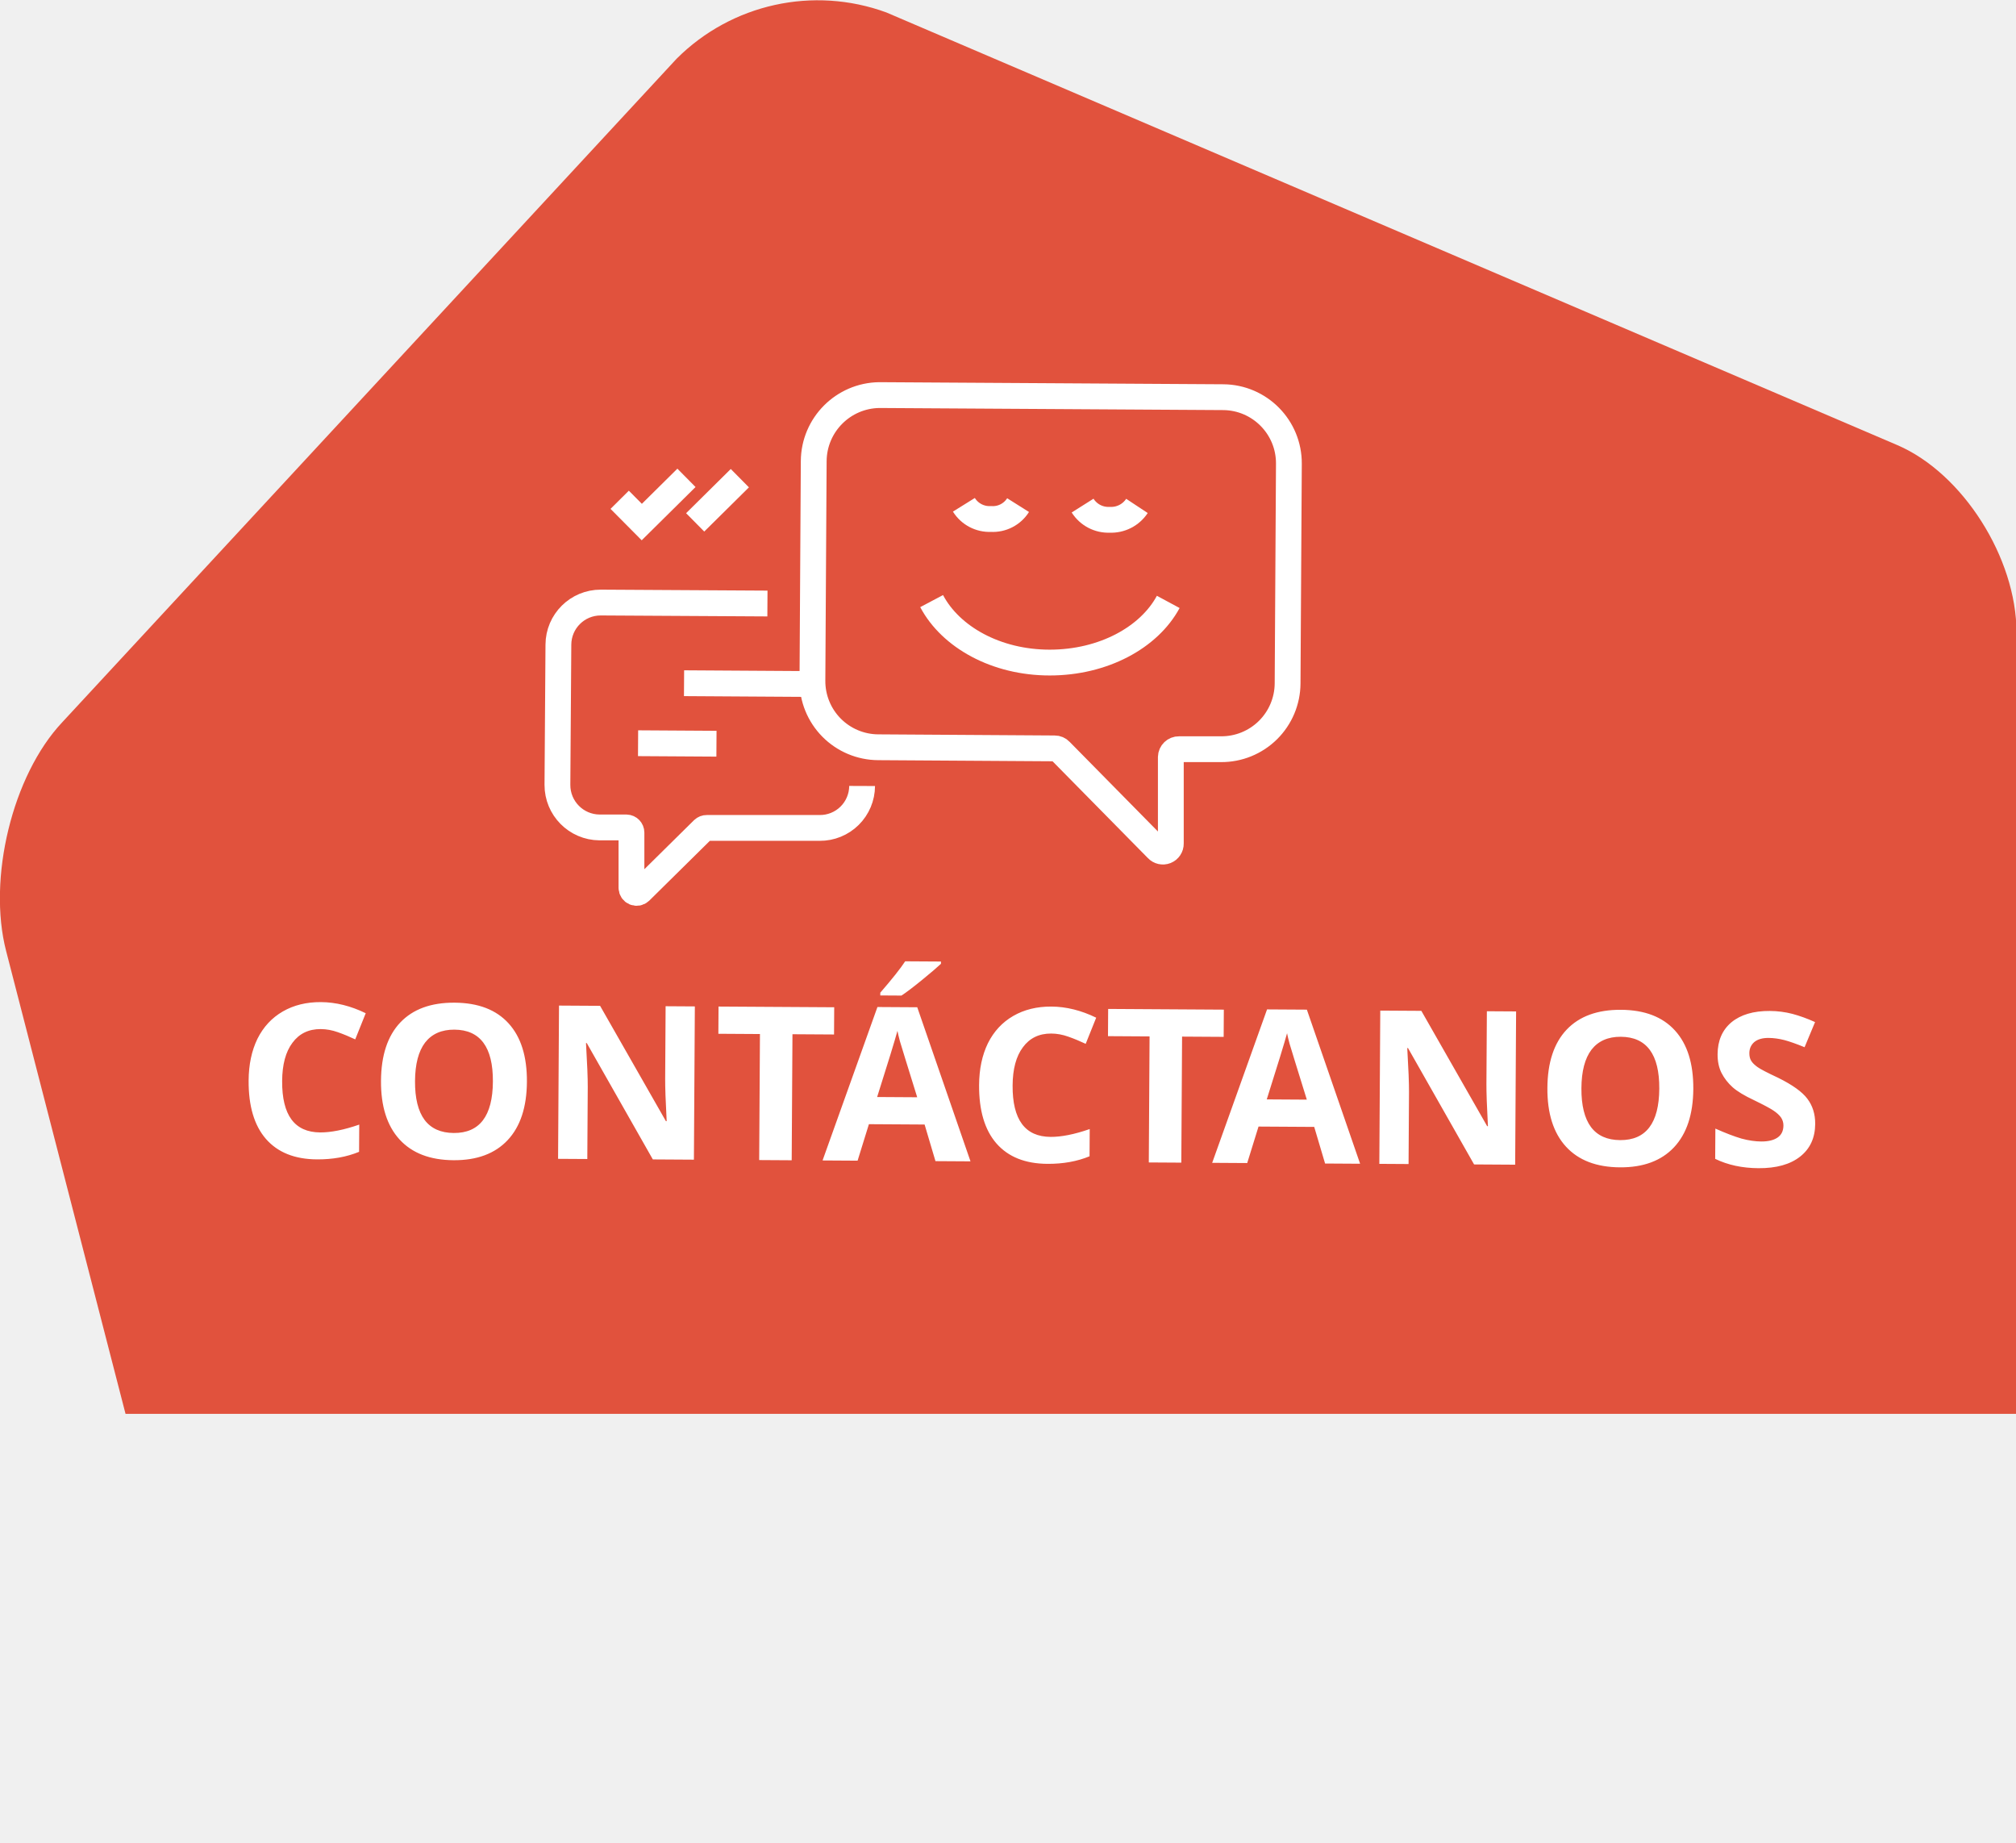
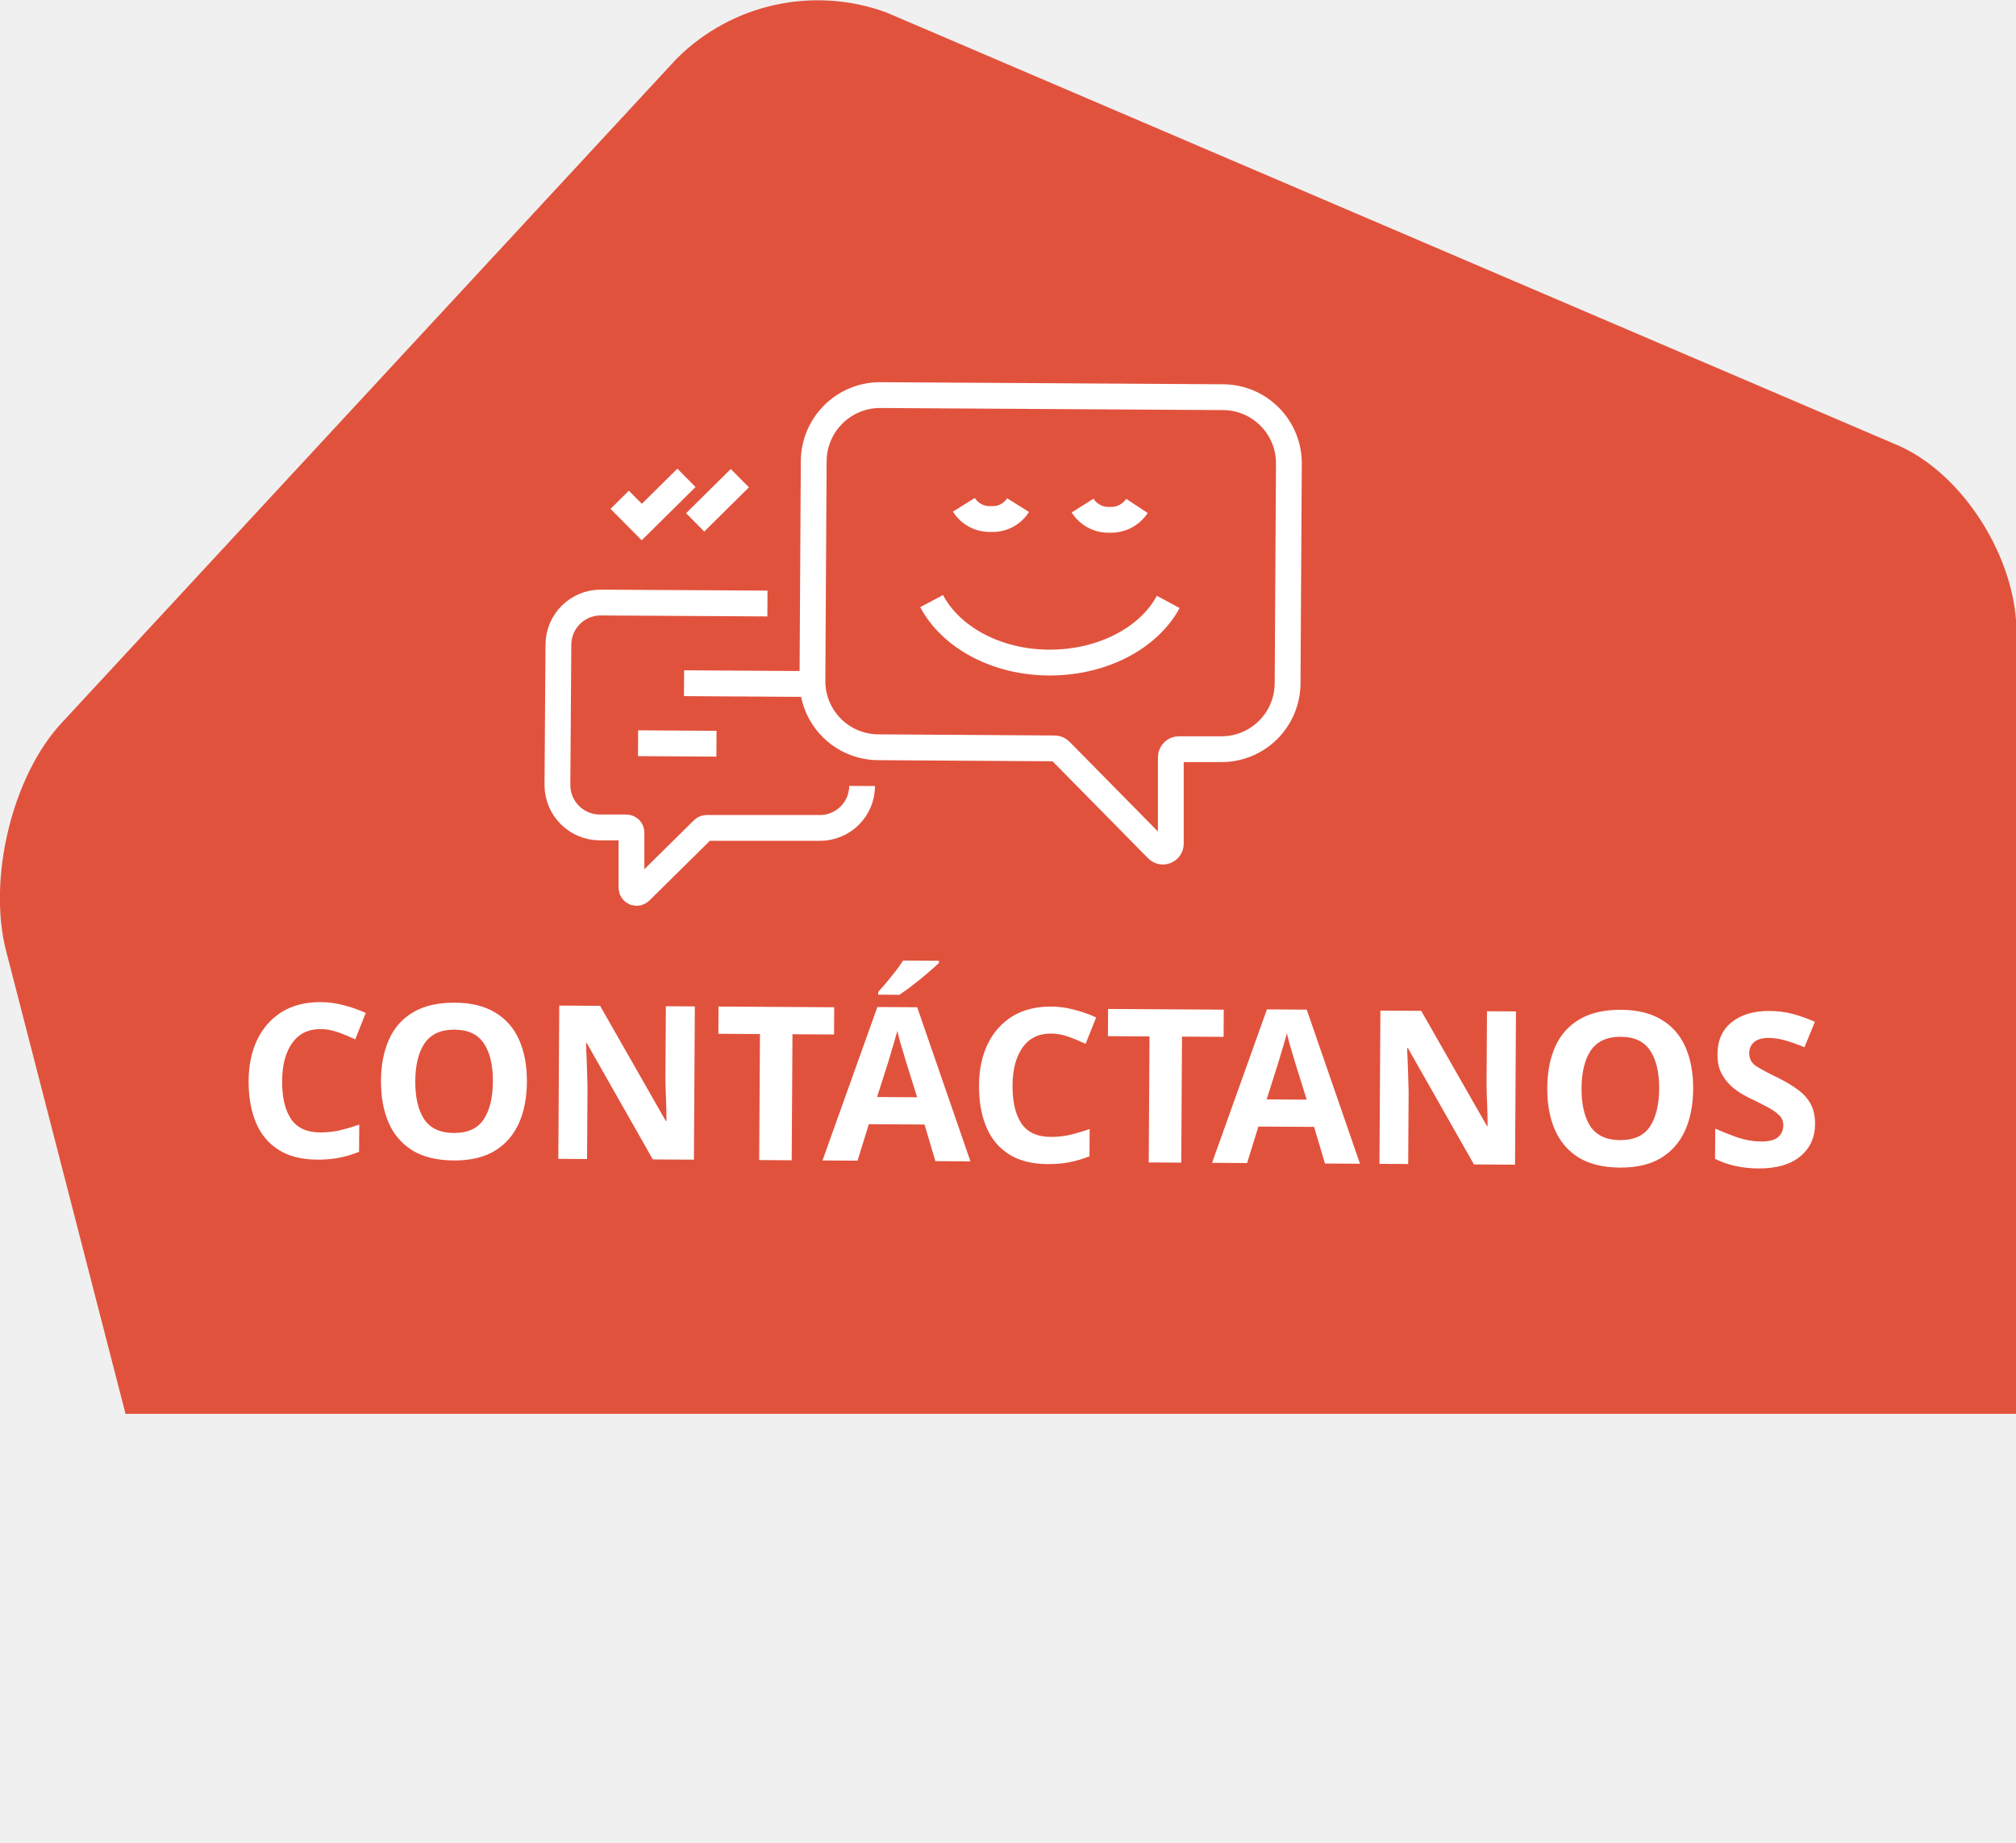
<svg xmlns="http://www.w3.org/2000/svg" width="124.99" height="114.24" viewBox="0 0 124.99 114.24">
  <defs>
    <style>
      .cls-1, .cls-5 {
        fill: none;
      }

      .cls-2 {
        clip-path: url(#clip-path);
      }

      .cls-3 {
        fill: #e1523d;
      }

      .cls-4 {
        font-size: 13.3px;
        fill: #fff;
-         font-family: OpenSans-Bold, Open Sans;
+         font-family: Hermes-Bold, Hermes;
        font-weight: 700;
      }

      .cls-5 {
        stroke: #fff;
        stroke-miterlimit: 10;
        stroke-width: 1.6px;
      }
    </style>
    <clipPath id="clip-path" transform="translate(-14.24 -1.93)">
      <rect class="cls-1" width="144.55" height="89.57" />
    </clipPath>
  </defs>
  <g id="Capa_2" data-name="Capa 2">
    <g id="Capa_1-2" data-name="Capa 1">
      <g class="cls-2">
        <g>
          <path class="cls-3" d="M14.62,60.88C13.46,56.4,15,50,18.09,46.71L56.19,5.57a12.38,12.38,0,0,1,13-2.87l62.68,26.82c4.06,1.74,7.39,7,7.39,11.61l0,51.84c0,4.64-3.55,9-7.9,9.58L37.06,116.09c-4.35.63-8.84-2.53-10-7Z" transform="translate(-14.24 -1.93)" />
          <text class="cls-4" transform="translate(14.62 71.71) rotate(0.35)">CONTÁCTANOS</text>
          <g>
            <path class="cls-5" d="M61.82,39.34l-10.33-.06a2.62,2.62,0,0,0-2.63,2.61l-.06,8.69a2.63,2.63,0,0,0,2.61,2.64h1.67a.32.32,0,0,1,.31.32l0,3.42a.32.32,0,0,0,.54.23l3.9-3.85a.32.32,0,0,1,.23-.09l7,0a2.61,2.61,0,0,0,2.63-2.6" transform="translate(-14.24 -1.93)" />
            <line class="cls-5" x1="42.41" y1="42.35" x2="50.39" y2="42.4" />
            <line class="cls-5" x1="39.56" y1="46.07" x2="44.42" y2="46.1" />
            <path class="cls-5" d="M68.76,26.42l21.32.13a4.1,4.1,0,0,1,4.07,4.13l-.08,13.61a4.1,4.1,0,0,1-4.13,4.08h-2.6a.5.5,0,0,0-.51.49l0,5.36a.49.49,0,0,1-.85.34l-6-6.09a.47.47,0,0,0-.35-.15l-10.94-.07a4.1,4.1,0,0,1-4.08-4.13l.08-13.61A4.12,4.12,0,0,1,68.76,26.42Z" transform="translate(-14.24 -1.93)" />
            <path class="cls-5" d="M74,33.22a1.87,1.87,0,0,0,1.68.88,1.85,1.85,0,0,0,1.68-.86" transform="translate(-14.24 -1.93)" />
            <path class="cls-5" d="M72,39.19C73.18,41.42,76,43,79.32,43s6.16-1.55,7.35-3.76" transform="translate(-14.24 -1.93)" />
            <path class="cls-5" d="M81.36,33.27a1.89,1.89,0,0,0,1.68.88,1.92,1.92,0,0,0,1.69-.86" transform="translate(-14.24 -1.93)" />
            <polyline class="cls-5" points="38.42 30.98 39.79 32.36 42.56 29.62" />
            <line class="cls-5" x1="43.1" y1="32.38" x2="45.87" y2="29.64" />
          </g>
        </g>
      </g>
    </g>
  </g>
</svg>
